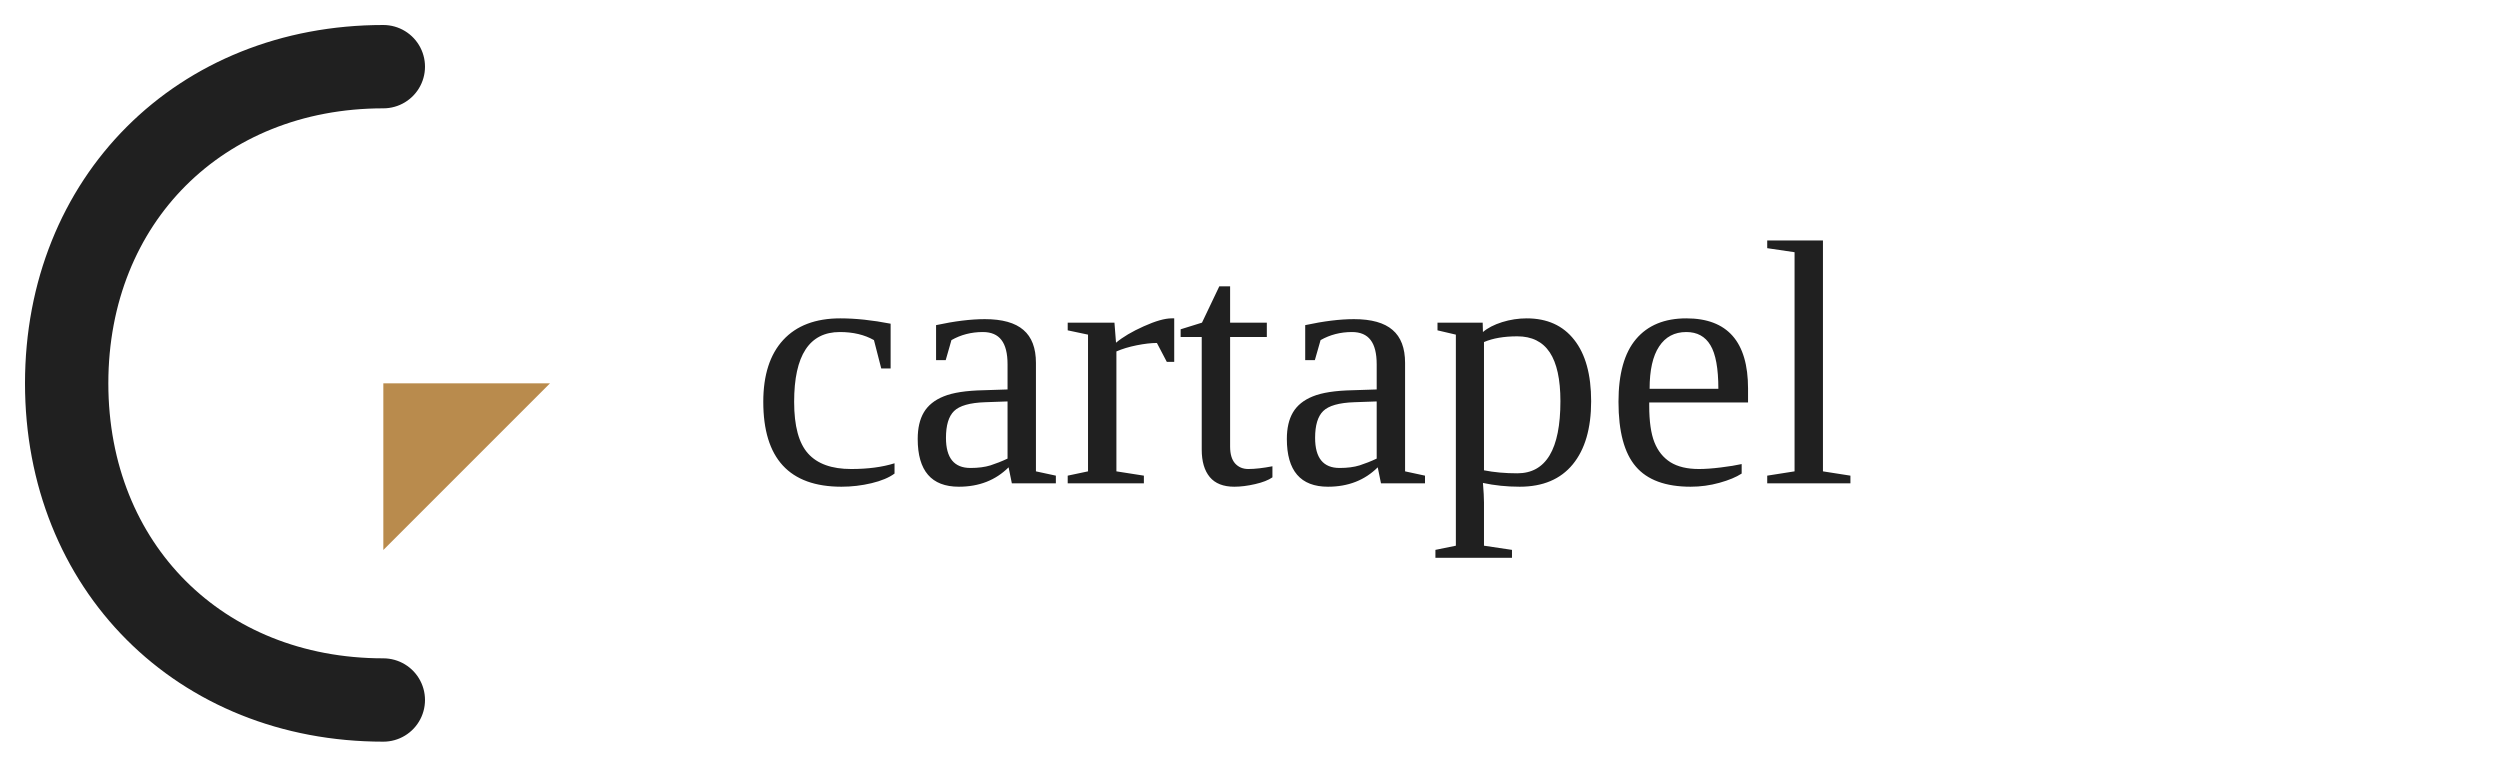
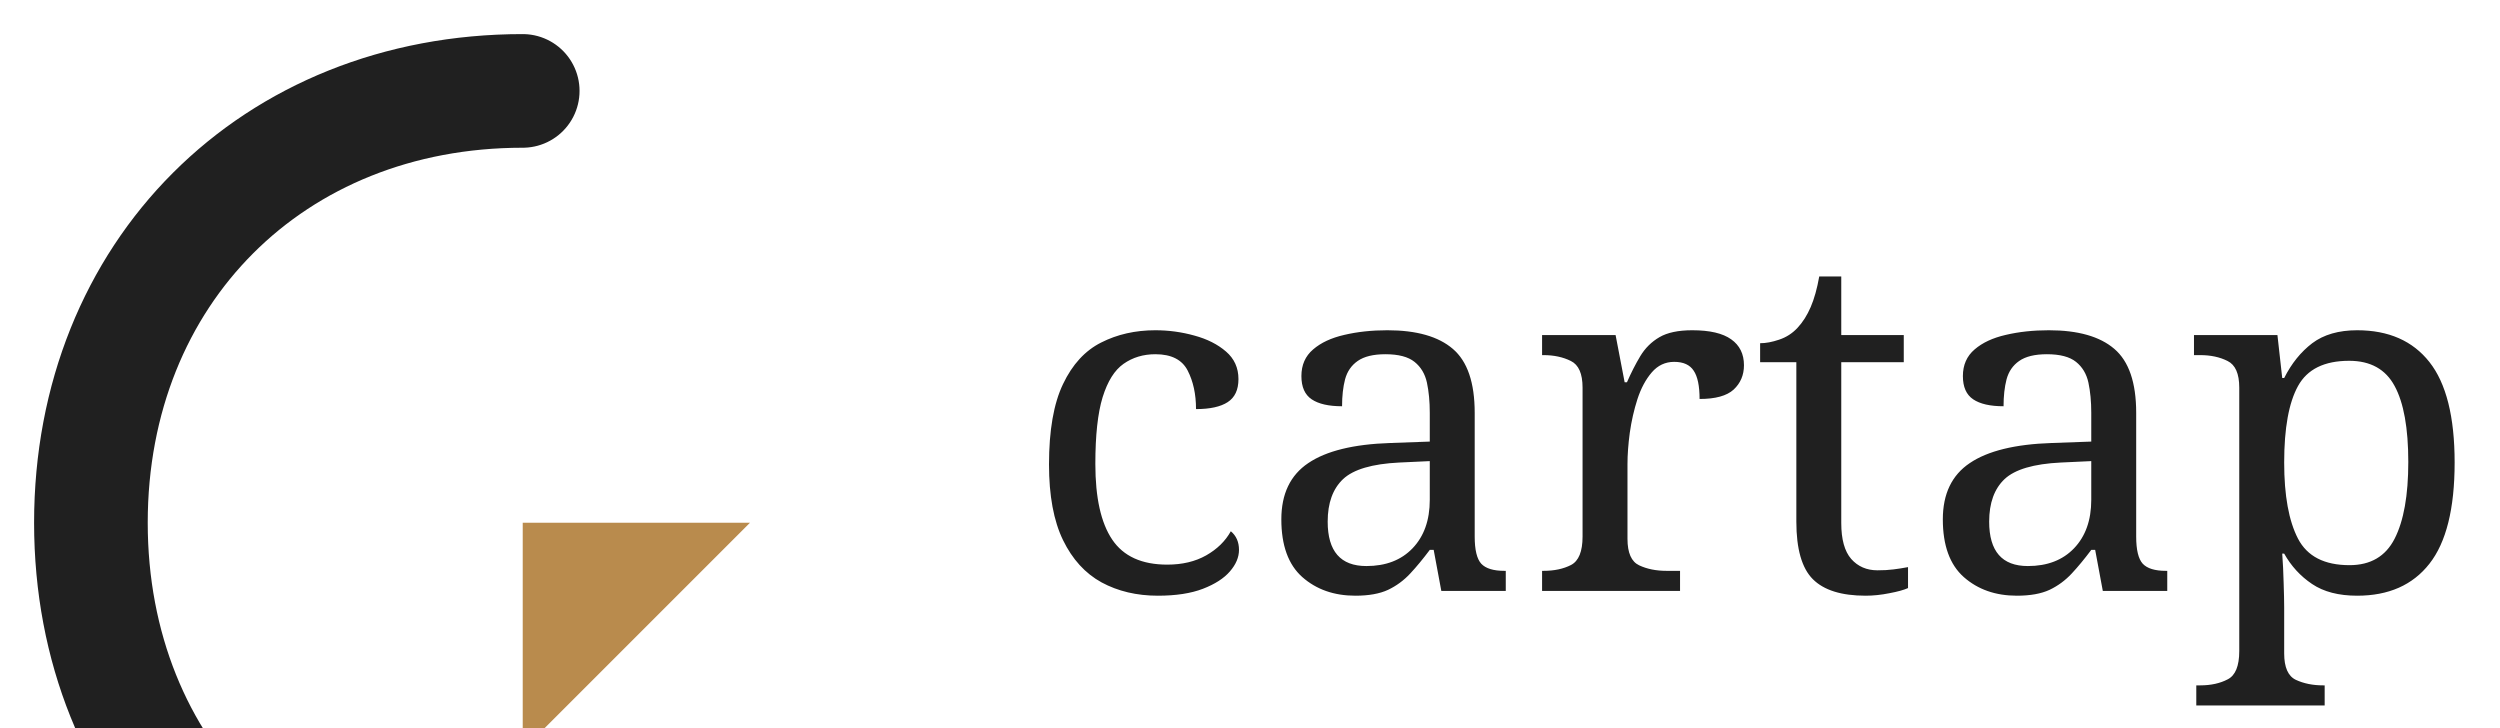
- <svg xmlns="http://www.w3.org/2000/svg" viewBox="0 0 300 92" role="img" aria-label="cartapel">
+ <svg xmlns="http://www.w3.org/2000/svg" width="220" height="64" viewBox="0 0 220 64">
  <g fill="none" fill-rule="evenodd">
-     <path d="M46 8C24 8 8 24 8 46C8 68 24 84 46 84" stroke="#202020" stroke-width="10" stroke-linecap="round" />
-     <path d="M46 46L66 46L46 66Z" fill="#B98B4D" />
-     <text x="90" y="58" font-family="Georgia, 'Times New Roman', Times, serif" font-size="42" fill="#202020">cartapel</text>
+     <path d="M46 8              C24 8 8 24 8 46              C8 68 24 84 46 84" stroke="#202020" stroke-width="10" stroke-linecap="round" />
+     <path d="M46 46 L66 46 L46 66 Z" fill="#B98B4D" />
+     <text x="90" y="52" font-family="Cormorant Garamond, Georgia, serif" font-size="42" fill="#202020">
+       cartapel
+     </text>
  </g>
</svg>
